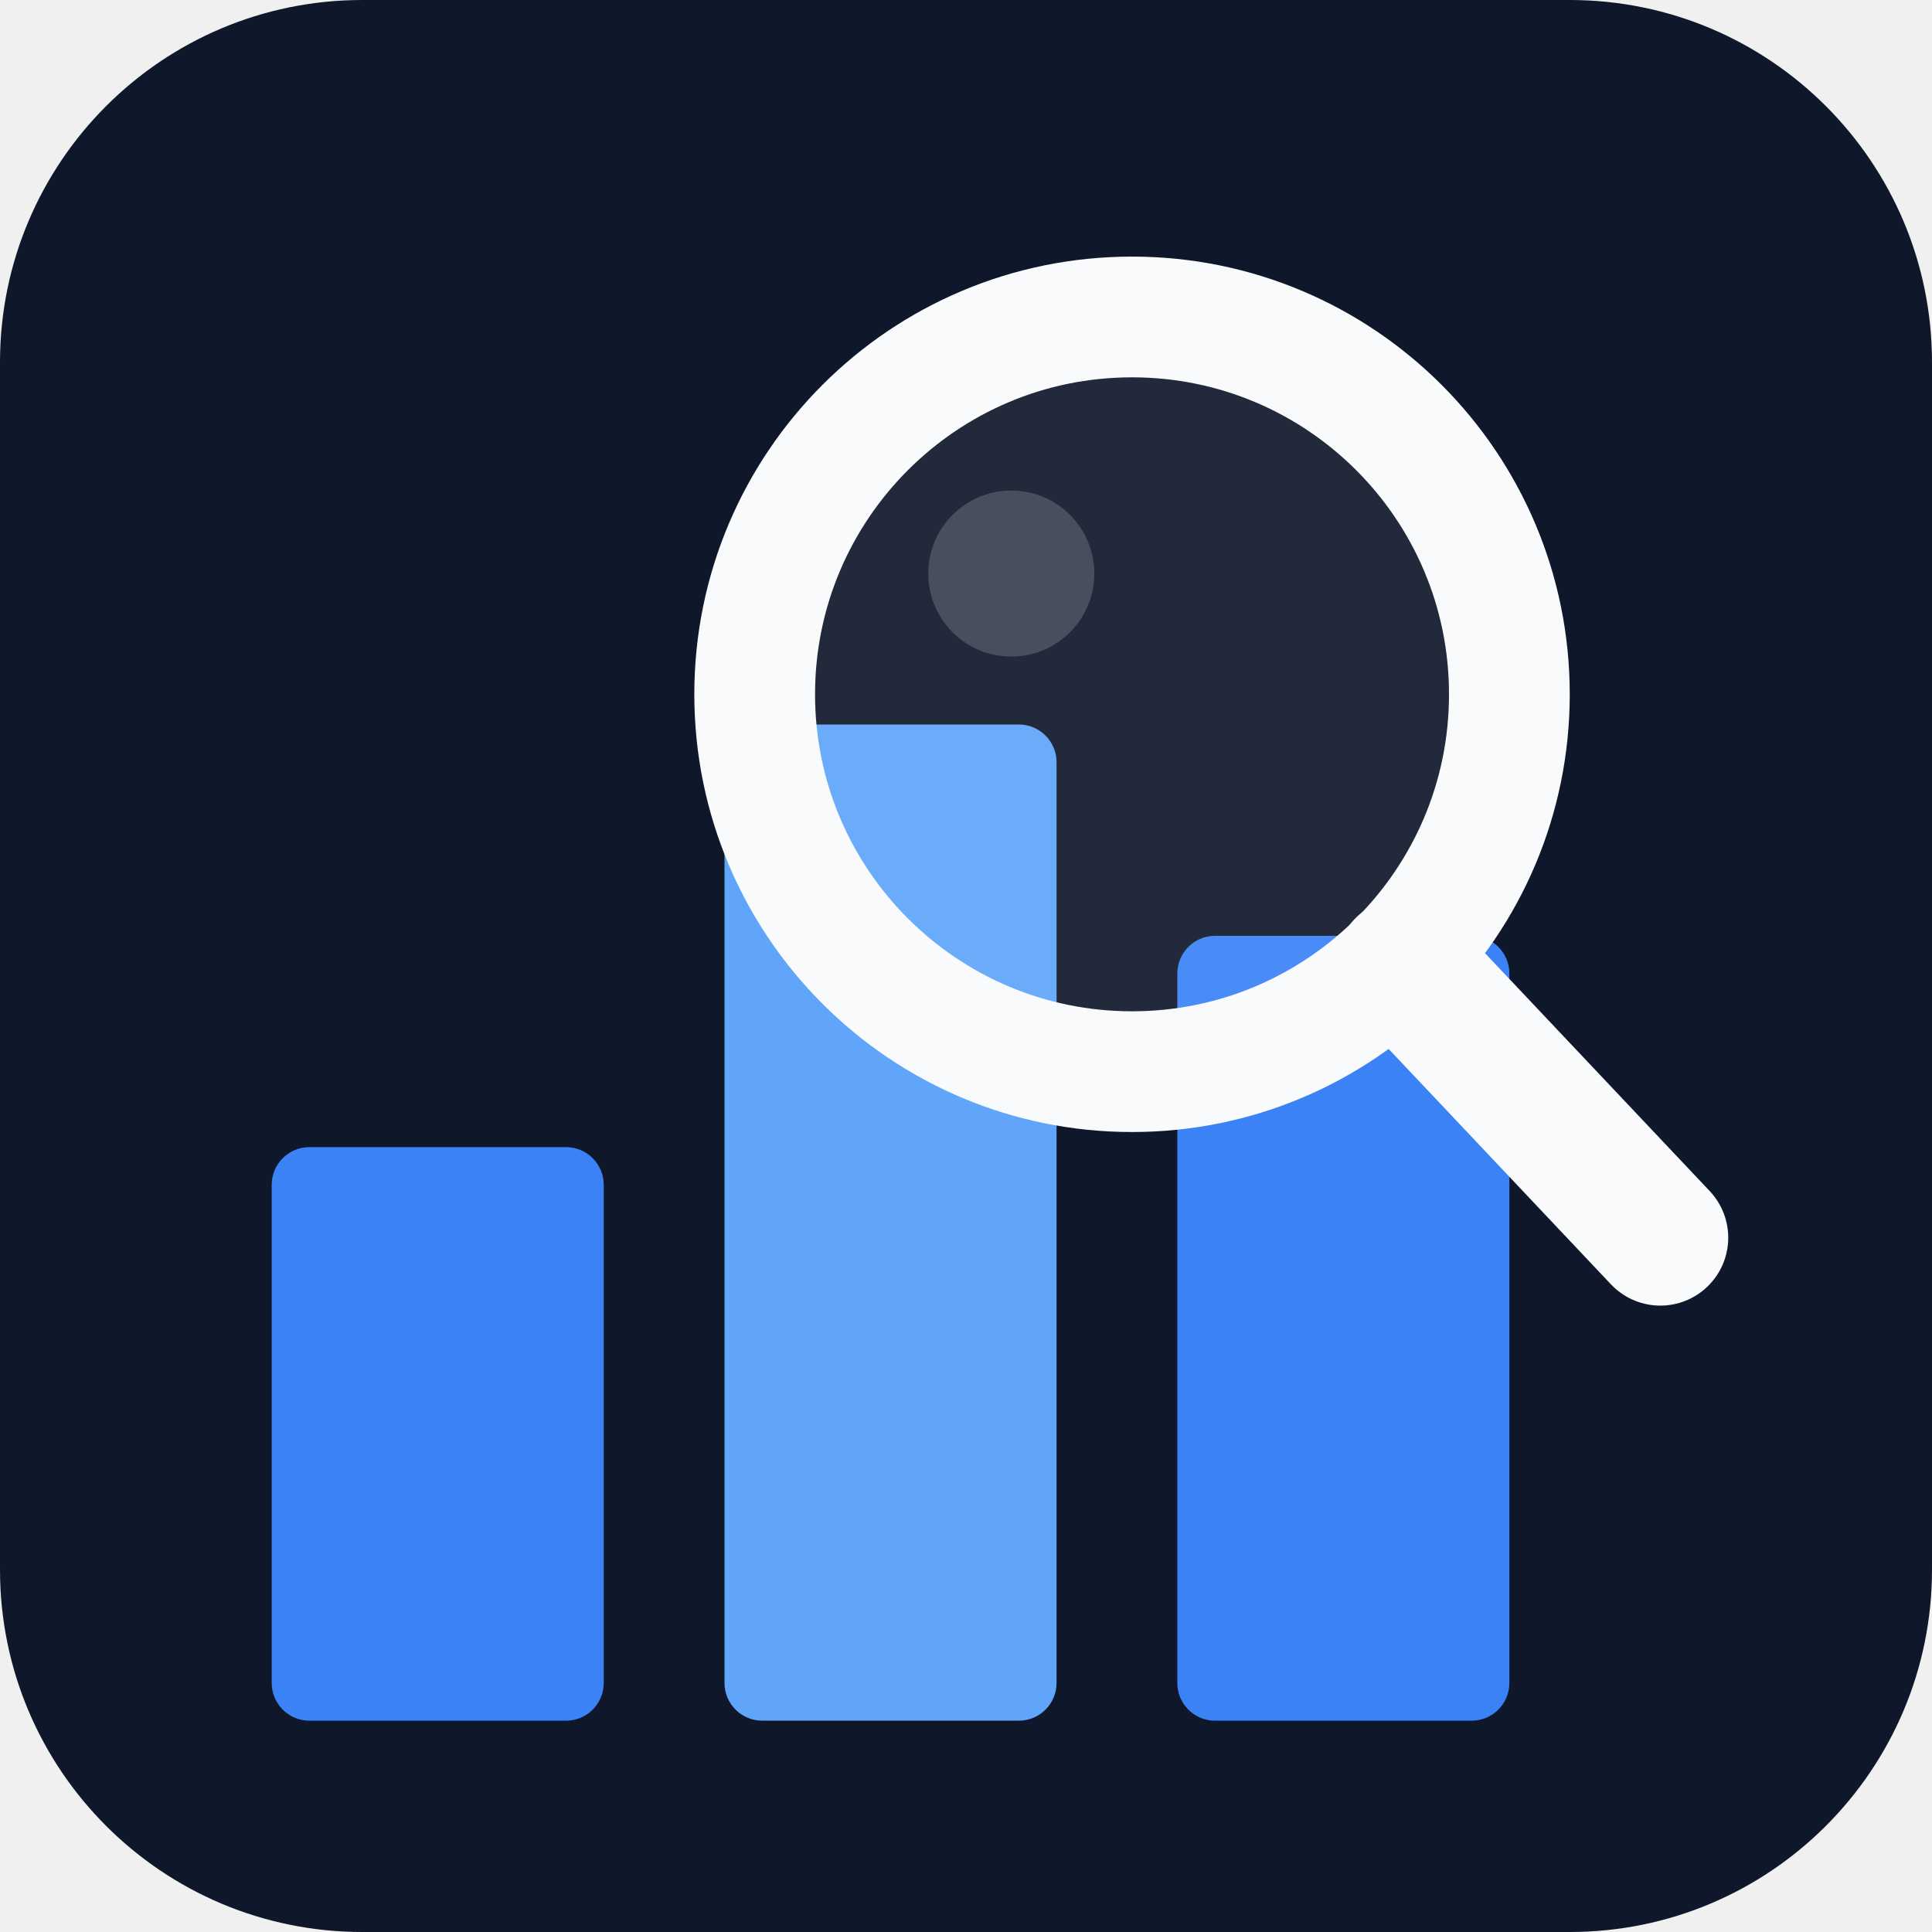
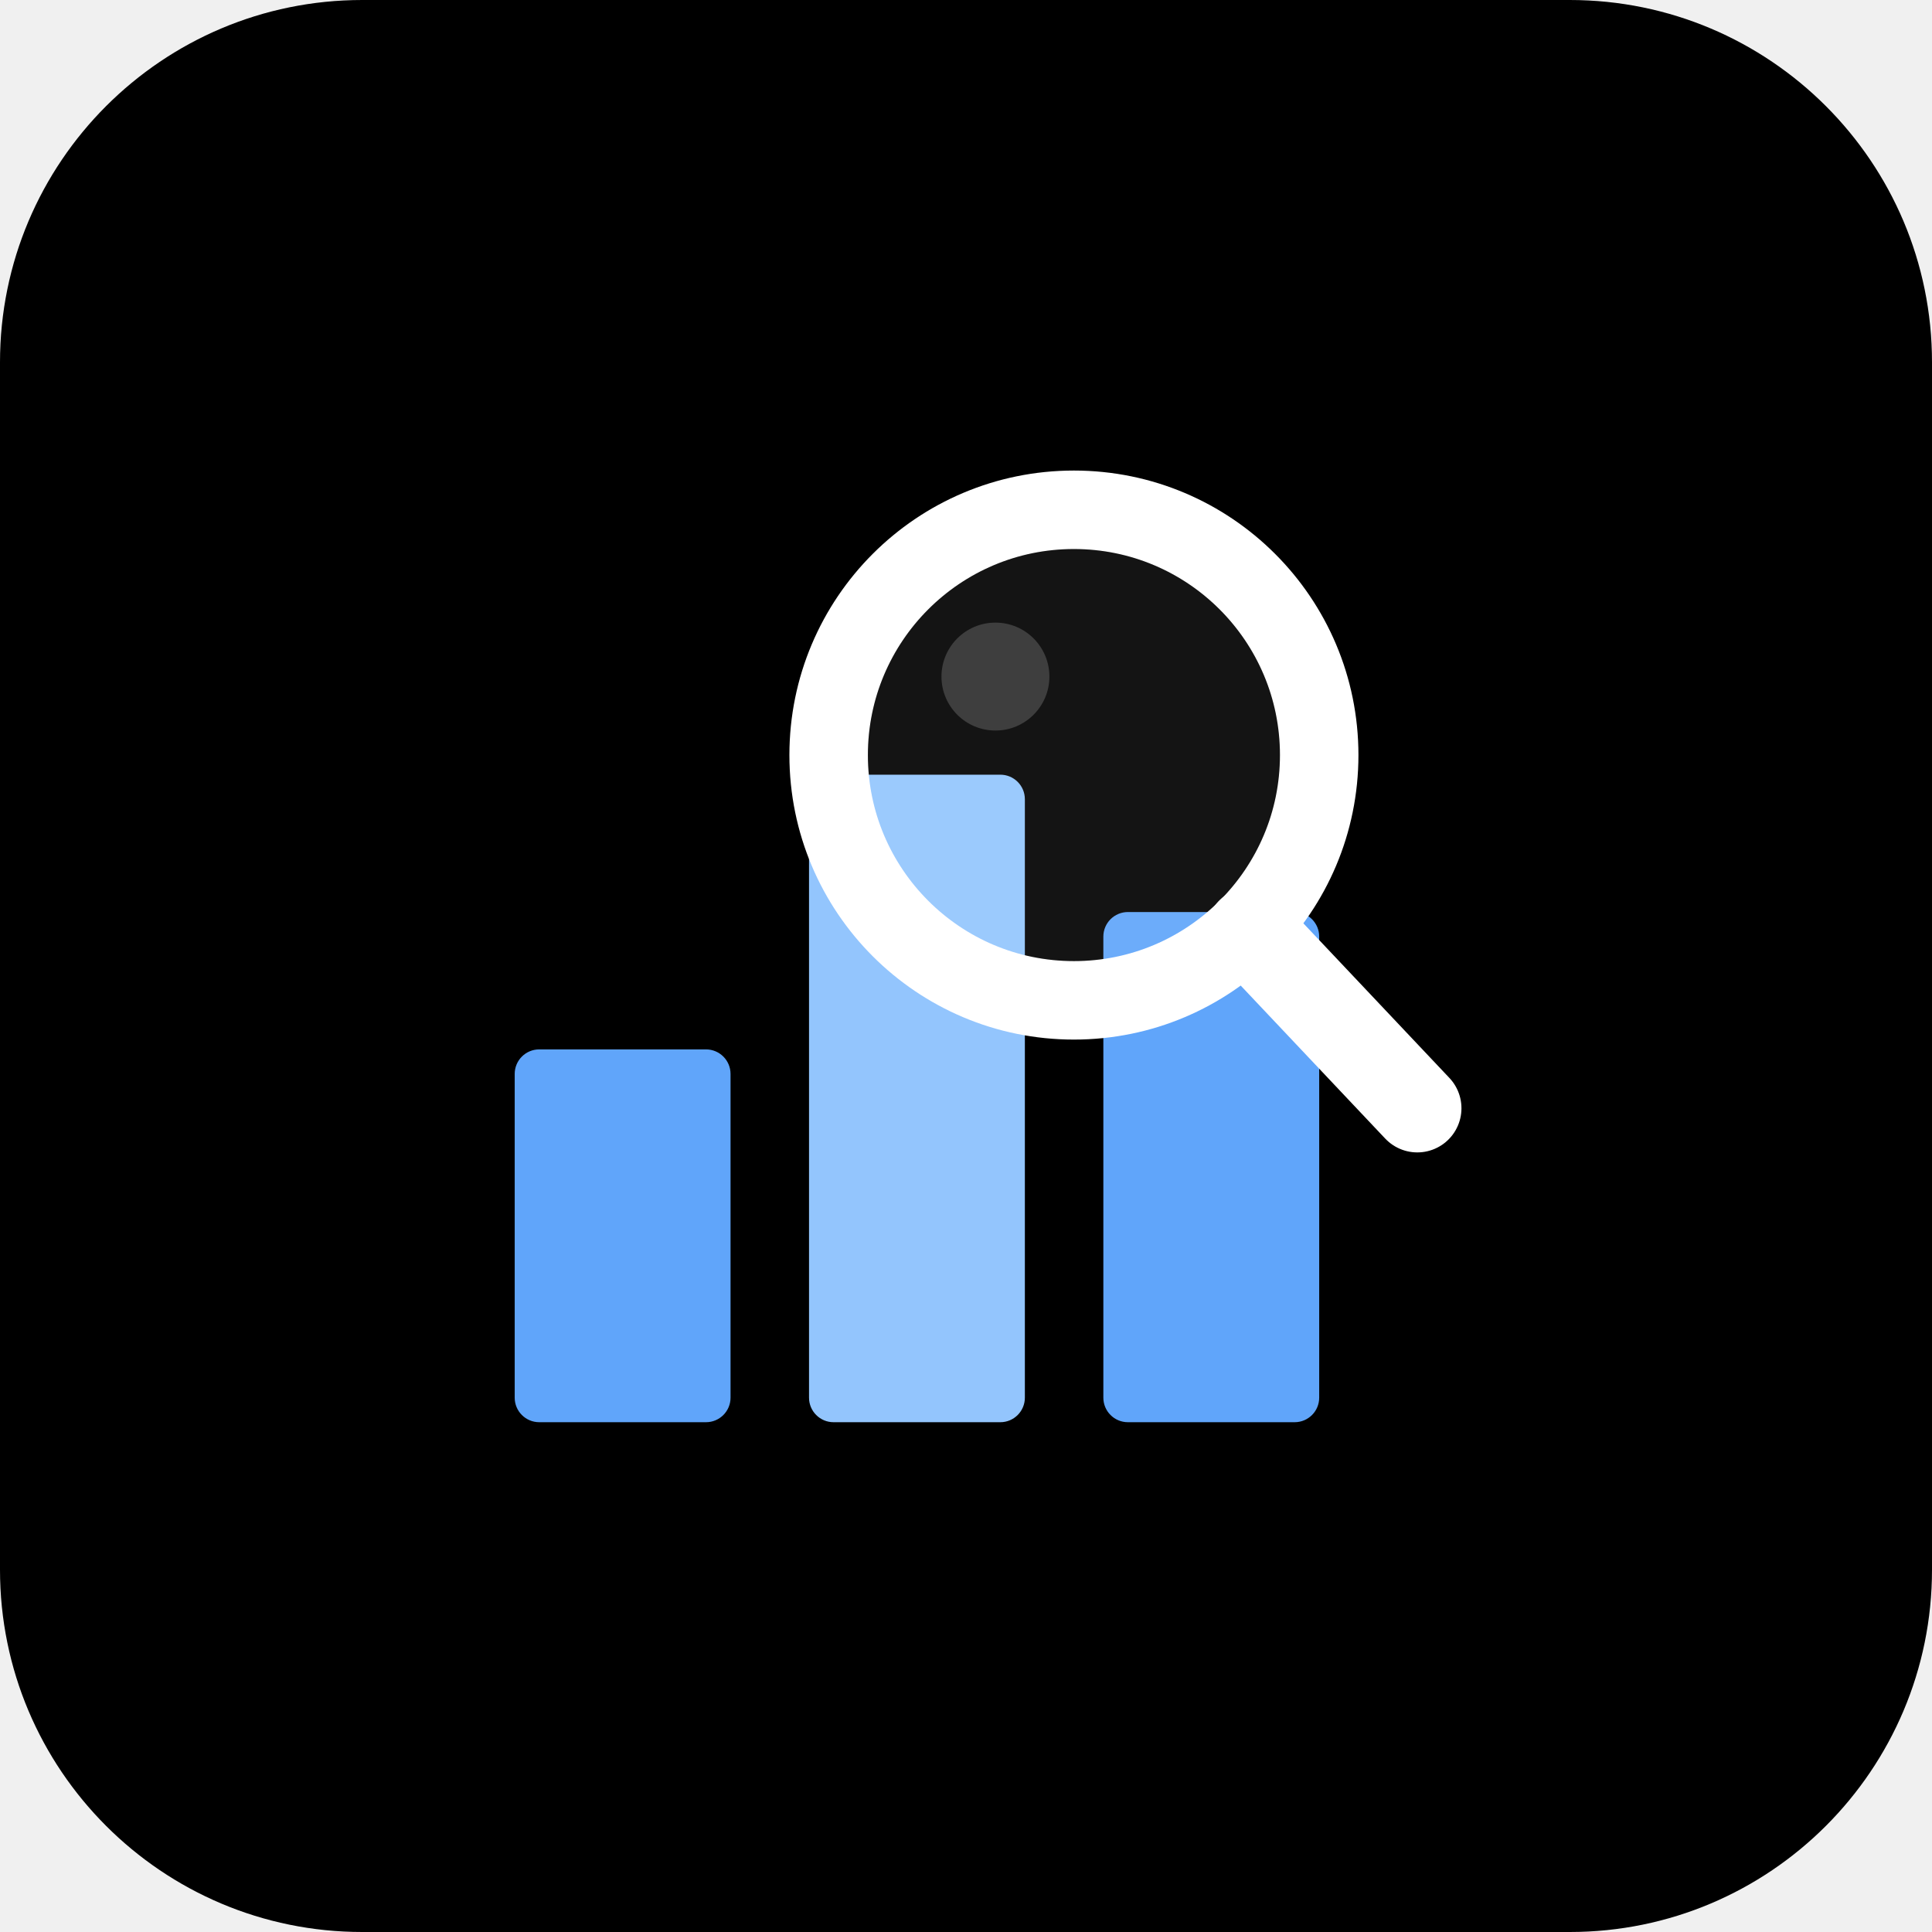
<svg xmlns="http://www.w3.org/2000/svg" viewBox="0 0 512 512" fill="none">
-   <rect width="512" height="512" rx="96" fill="#0f172a" />
-   <rect x="72" y="304" width="88" height="152" rx="10" fill="#3b82f6" />
-   <rect x="192" y="192" width="88" height="264" rx="10" fill="#60a5fa" />
-   <rect x="312" y="248" width="88" height="208" rx="10" fill="#3b82f6" />
-   <circle cx="300" cy="184" r="100" fill="none" stroke="#f8fafc" stroke-width="32" />
-   <circle cx="300" cy="184" r="84" fill="#f8fafc" fill-opacity="0.08" />
-   <line x1="372" y1="256" x2="440" y2="328" stroke="#f8fafc" stroke-width="36" stroke-linecap="round" />
-   <circle cx="268" cy="152" r="22" fill="#f8fafc" fill-opacity="0.18" />
+   <rect width="512" height="512" rx="96" fill="#000000" />
+   <g transform="translate(89.6, 80.5) scale(0.65)">
+     <rect x="72" y="304" width="88" height="152" rx="10" fill="#60a5fa" />
+     <rect x="192" y="192" width="88" height="264" rx="10" fill="#93c5fd" />
+     <rect x="312" y="248" width="88" height="208" rx="10" fill="#60a5fa" />
+     <circle cx="300" cy="184" r="100" fill="none" stroke="#ffffff" stroke-width="32" />
+     <circle cx="300" cy="184" r="84" fill="#ffffff" fill-opacity="0.08" />
+     <line x1="372" y1="256" x2="440" y2="328" stroke="#ffffff" stroke-width="36" stroke-linecap="round" />
+     <circle cx="268" cy="152" r="22" fill="#ffffff" fill-opacity="0.18" />
+   </g>
</svg>
